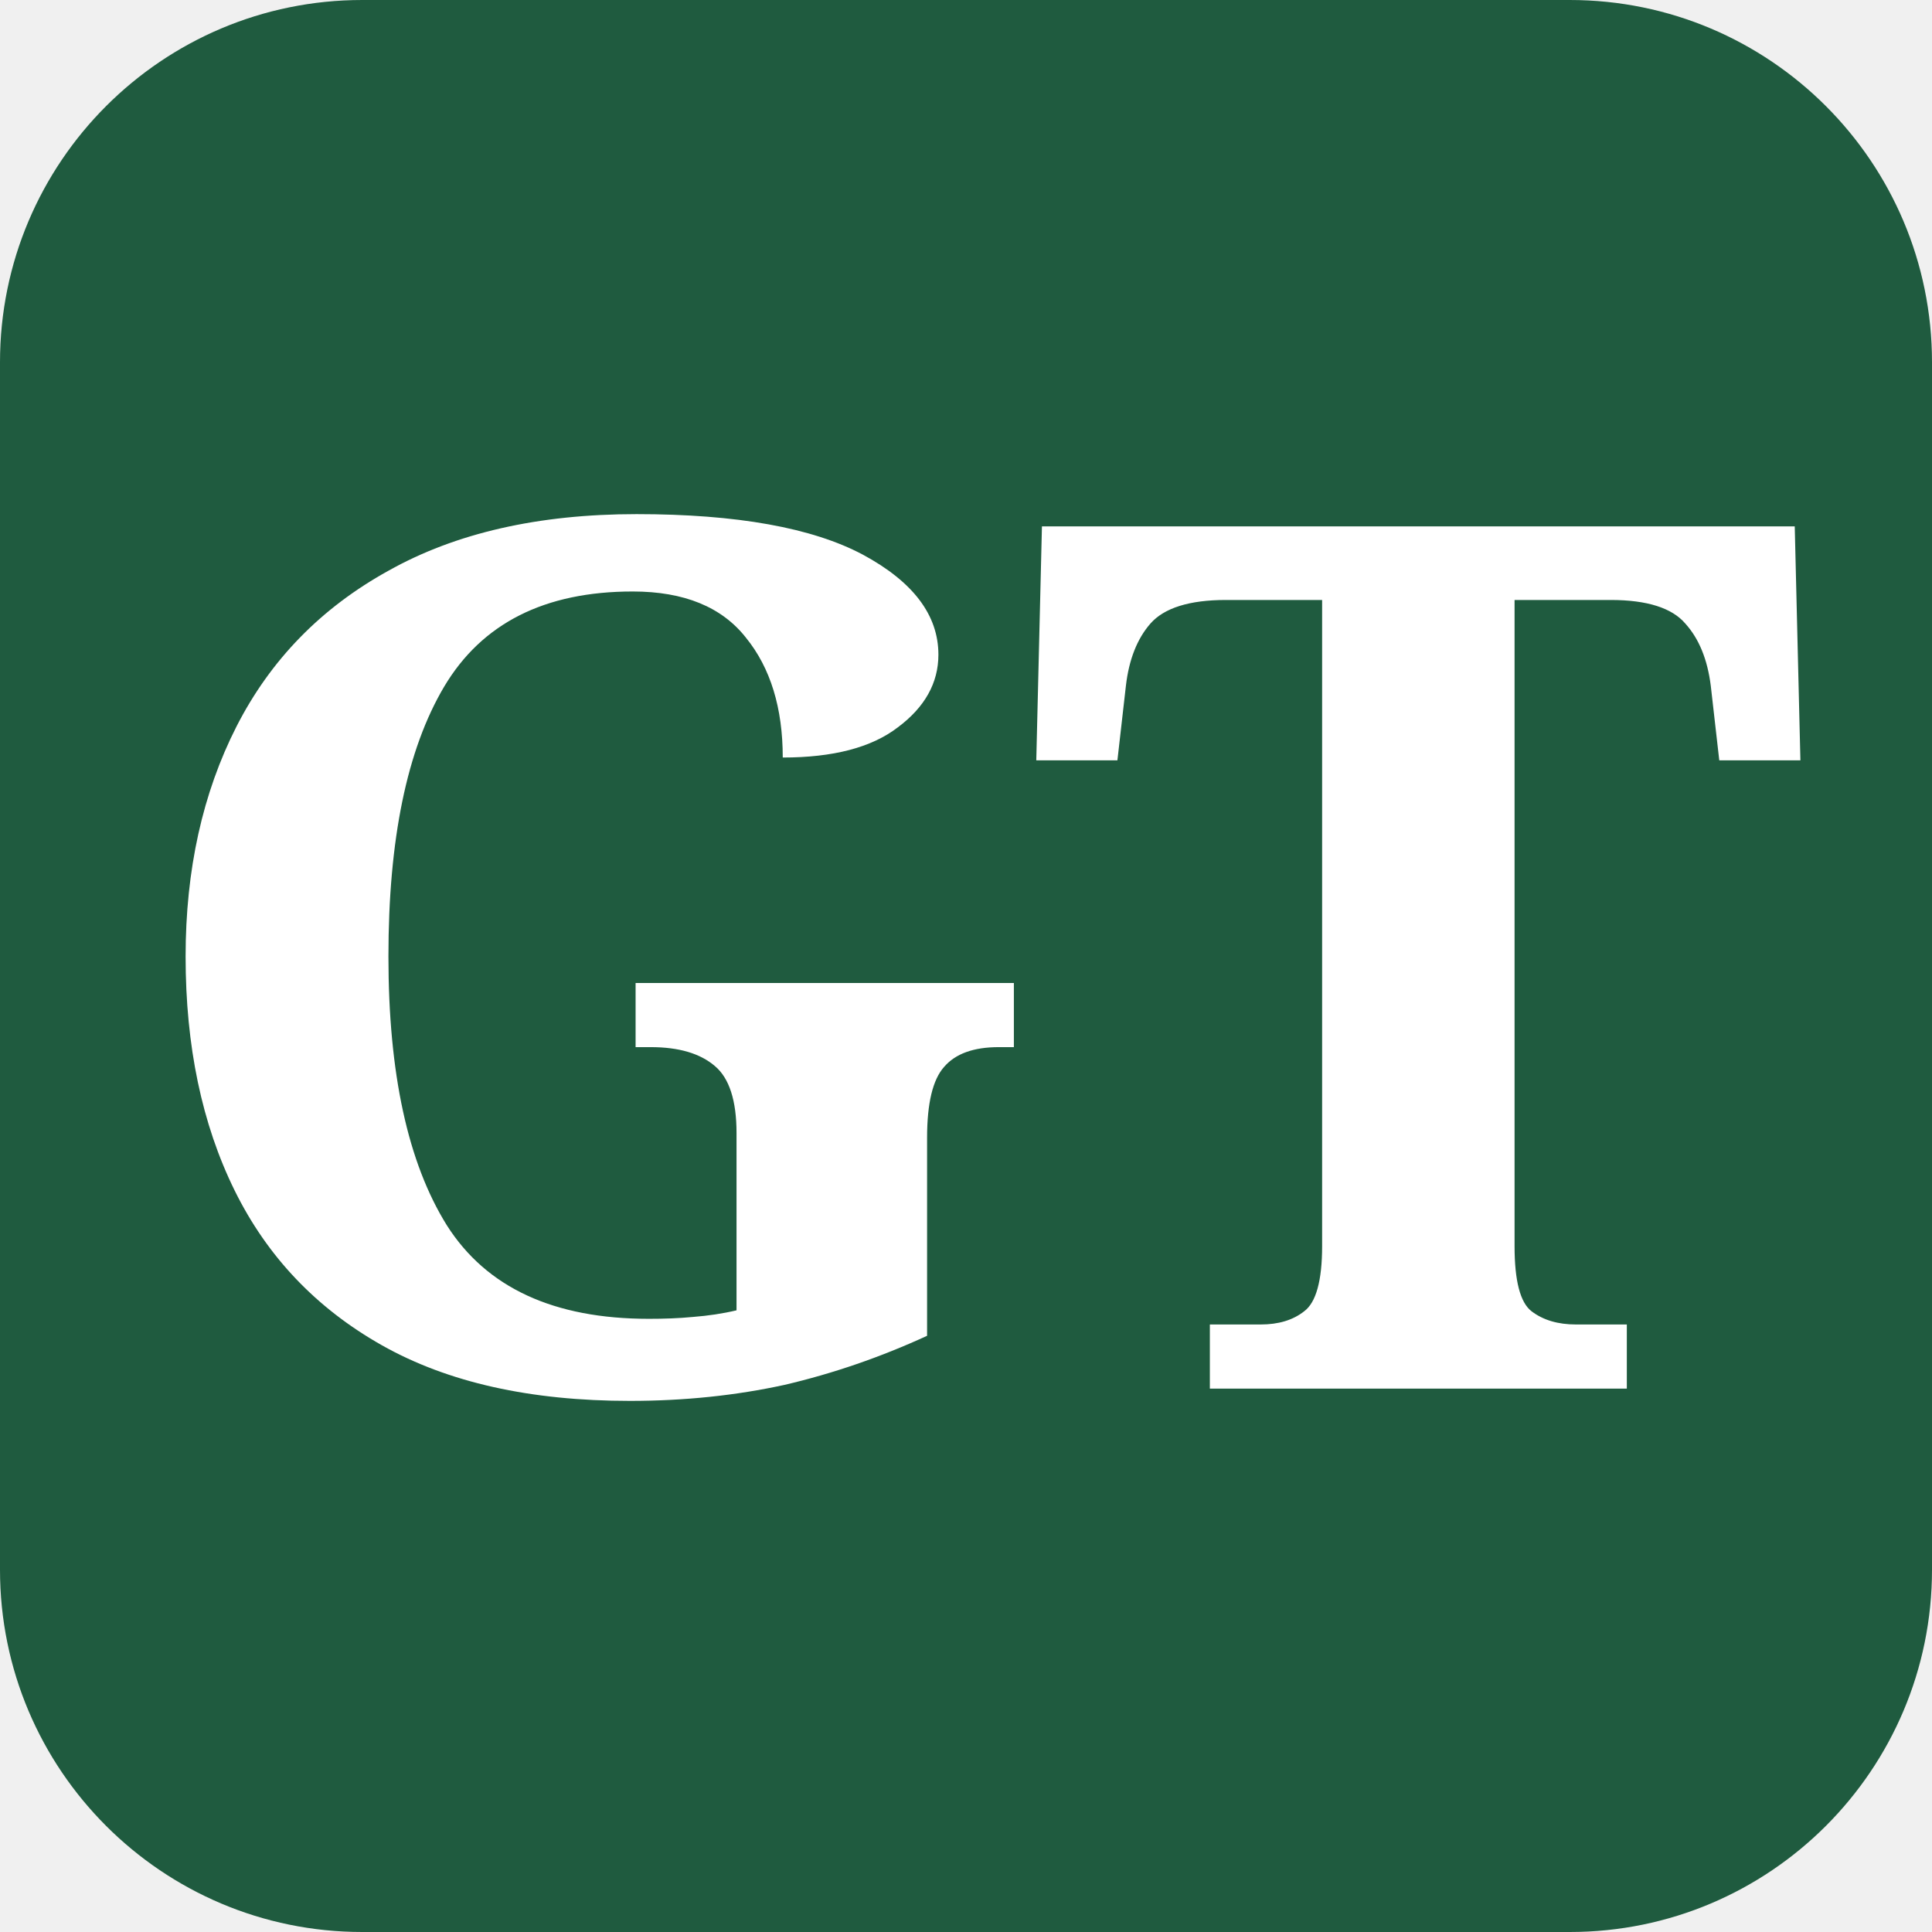
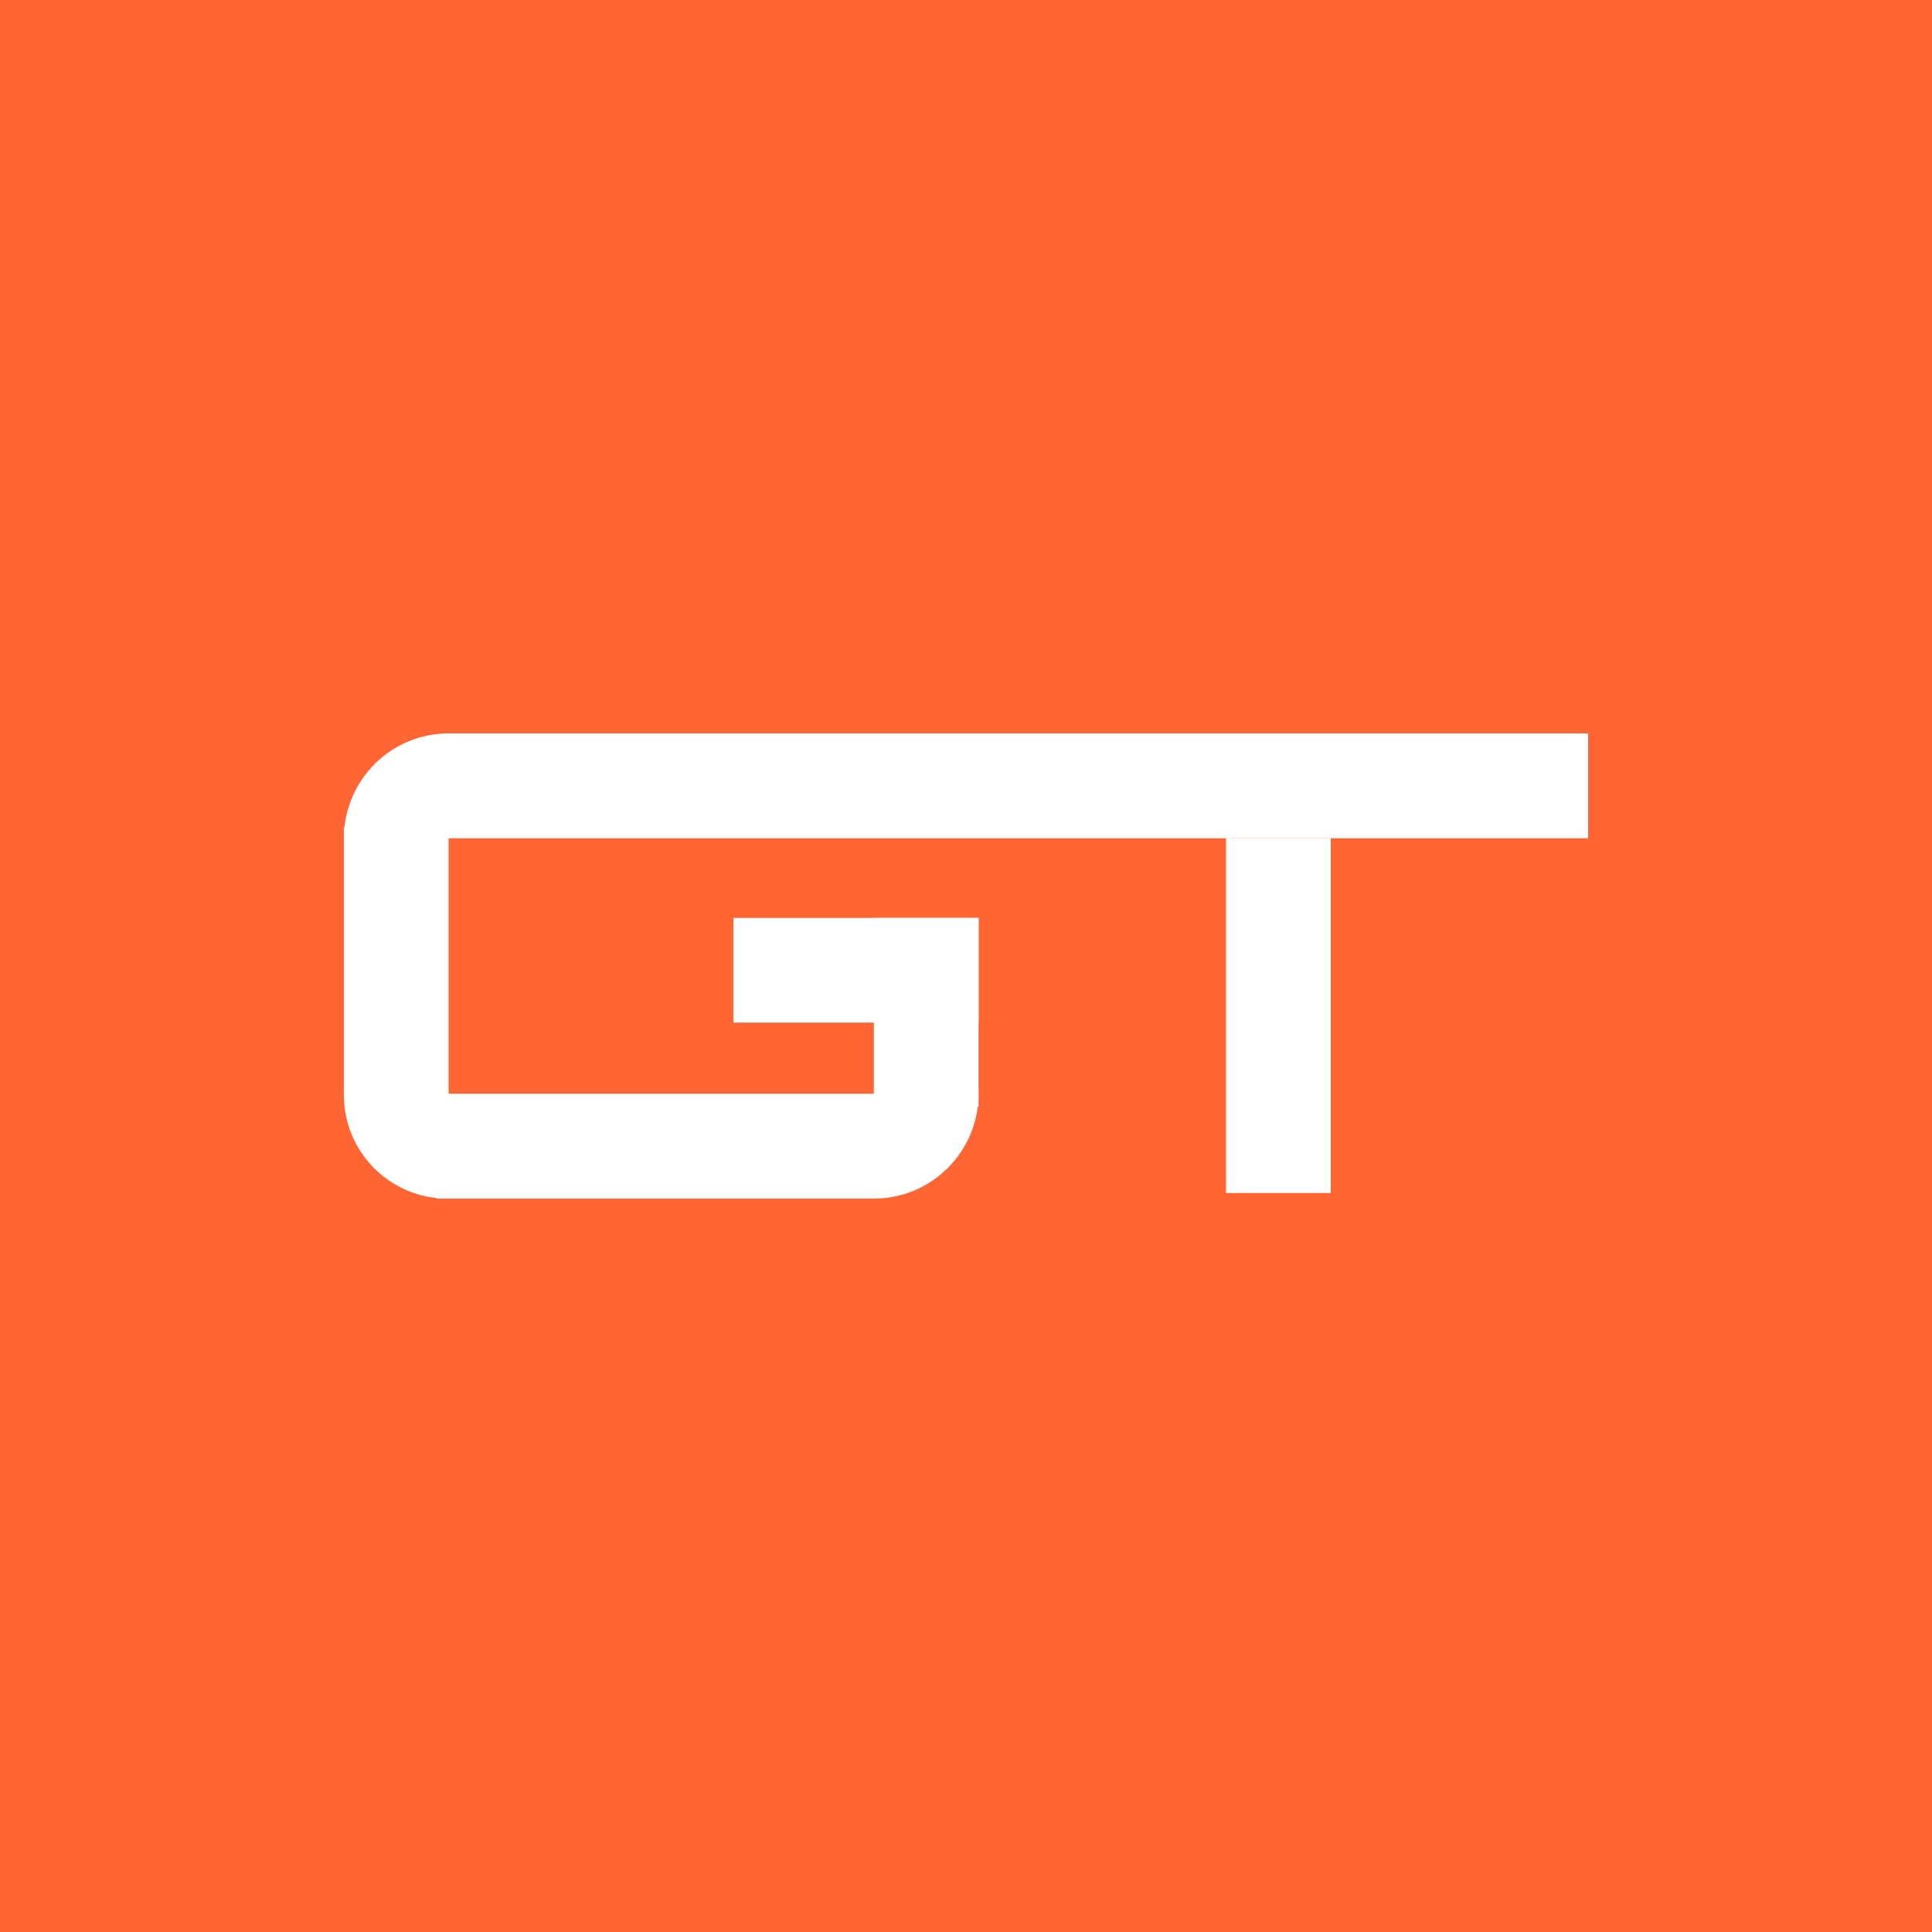
- <svg xmlns="http://www.w3.org/2000/svg" viewBox="0 0 32 32">
-   <rect width="32" height="32" rx="6" fill="#1f5b3f" />
-   <text x="16" y="23" font-family="Georgia,serif" font-size="20" font-weight="700" text-anchor="middle" fill="#fff">GT</text>
+ <svg xmlns="http://www.w3.org/2000/svg" id="Layer_2" data-name="Layer 2" viewBox="0 0 100 100">
+   <defs>
+     <style>
+       .cls-1 {
+         fill: #fff;
+       }
+ 
+       .cls-2 {
+         fill: #f63;
+       }
+     </style>
+   </defs>
+   <g id="Layer_1-2" data-name="Layer 1">
+     <rect class="cls-2" width="100" height="100" />
+     <g>
+       <path class="cls-1" d="M23.22,37.96h58.98v5.43H17.8C17.8,40.39,20.23,37.96,23.22,37.96Z" />
+       <path class="cls-1" d="M17.86,42.78h5.3s.06.03.06.06v19.14s-.03.06-.06.06h0c-2.96,0-5.36-2.4-5.36-5.36v-13.84S17.83,42.78,17.86,42.78Z" />
+       <path class="cls-1" d="M22.61,56.61h28.04c0,3-2.43,5.43-5.42,5.43h-22.62V56.61H22.61Z" />
+       <rect class="cls-1" x="45.23" y="47.51" width="5.42" height="9.77" />
+       <rect class="cls-1" x="63.46" y="43.39" width="5.42" height="18.36" />
+       <rect class="cls-1" x="37.96" y="47.51" width="12.69" height="5.42" />
+     </g>
+   </g>
</svg>
